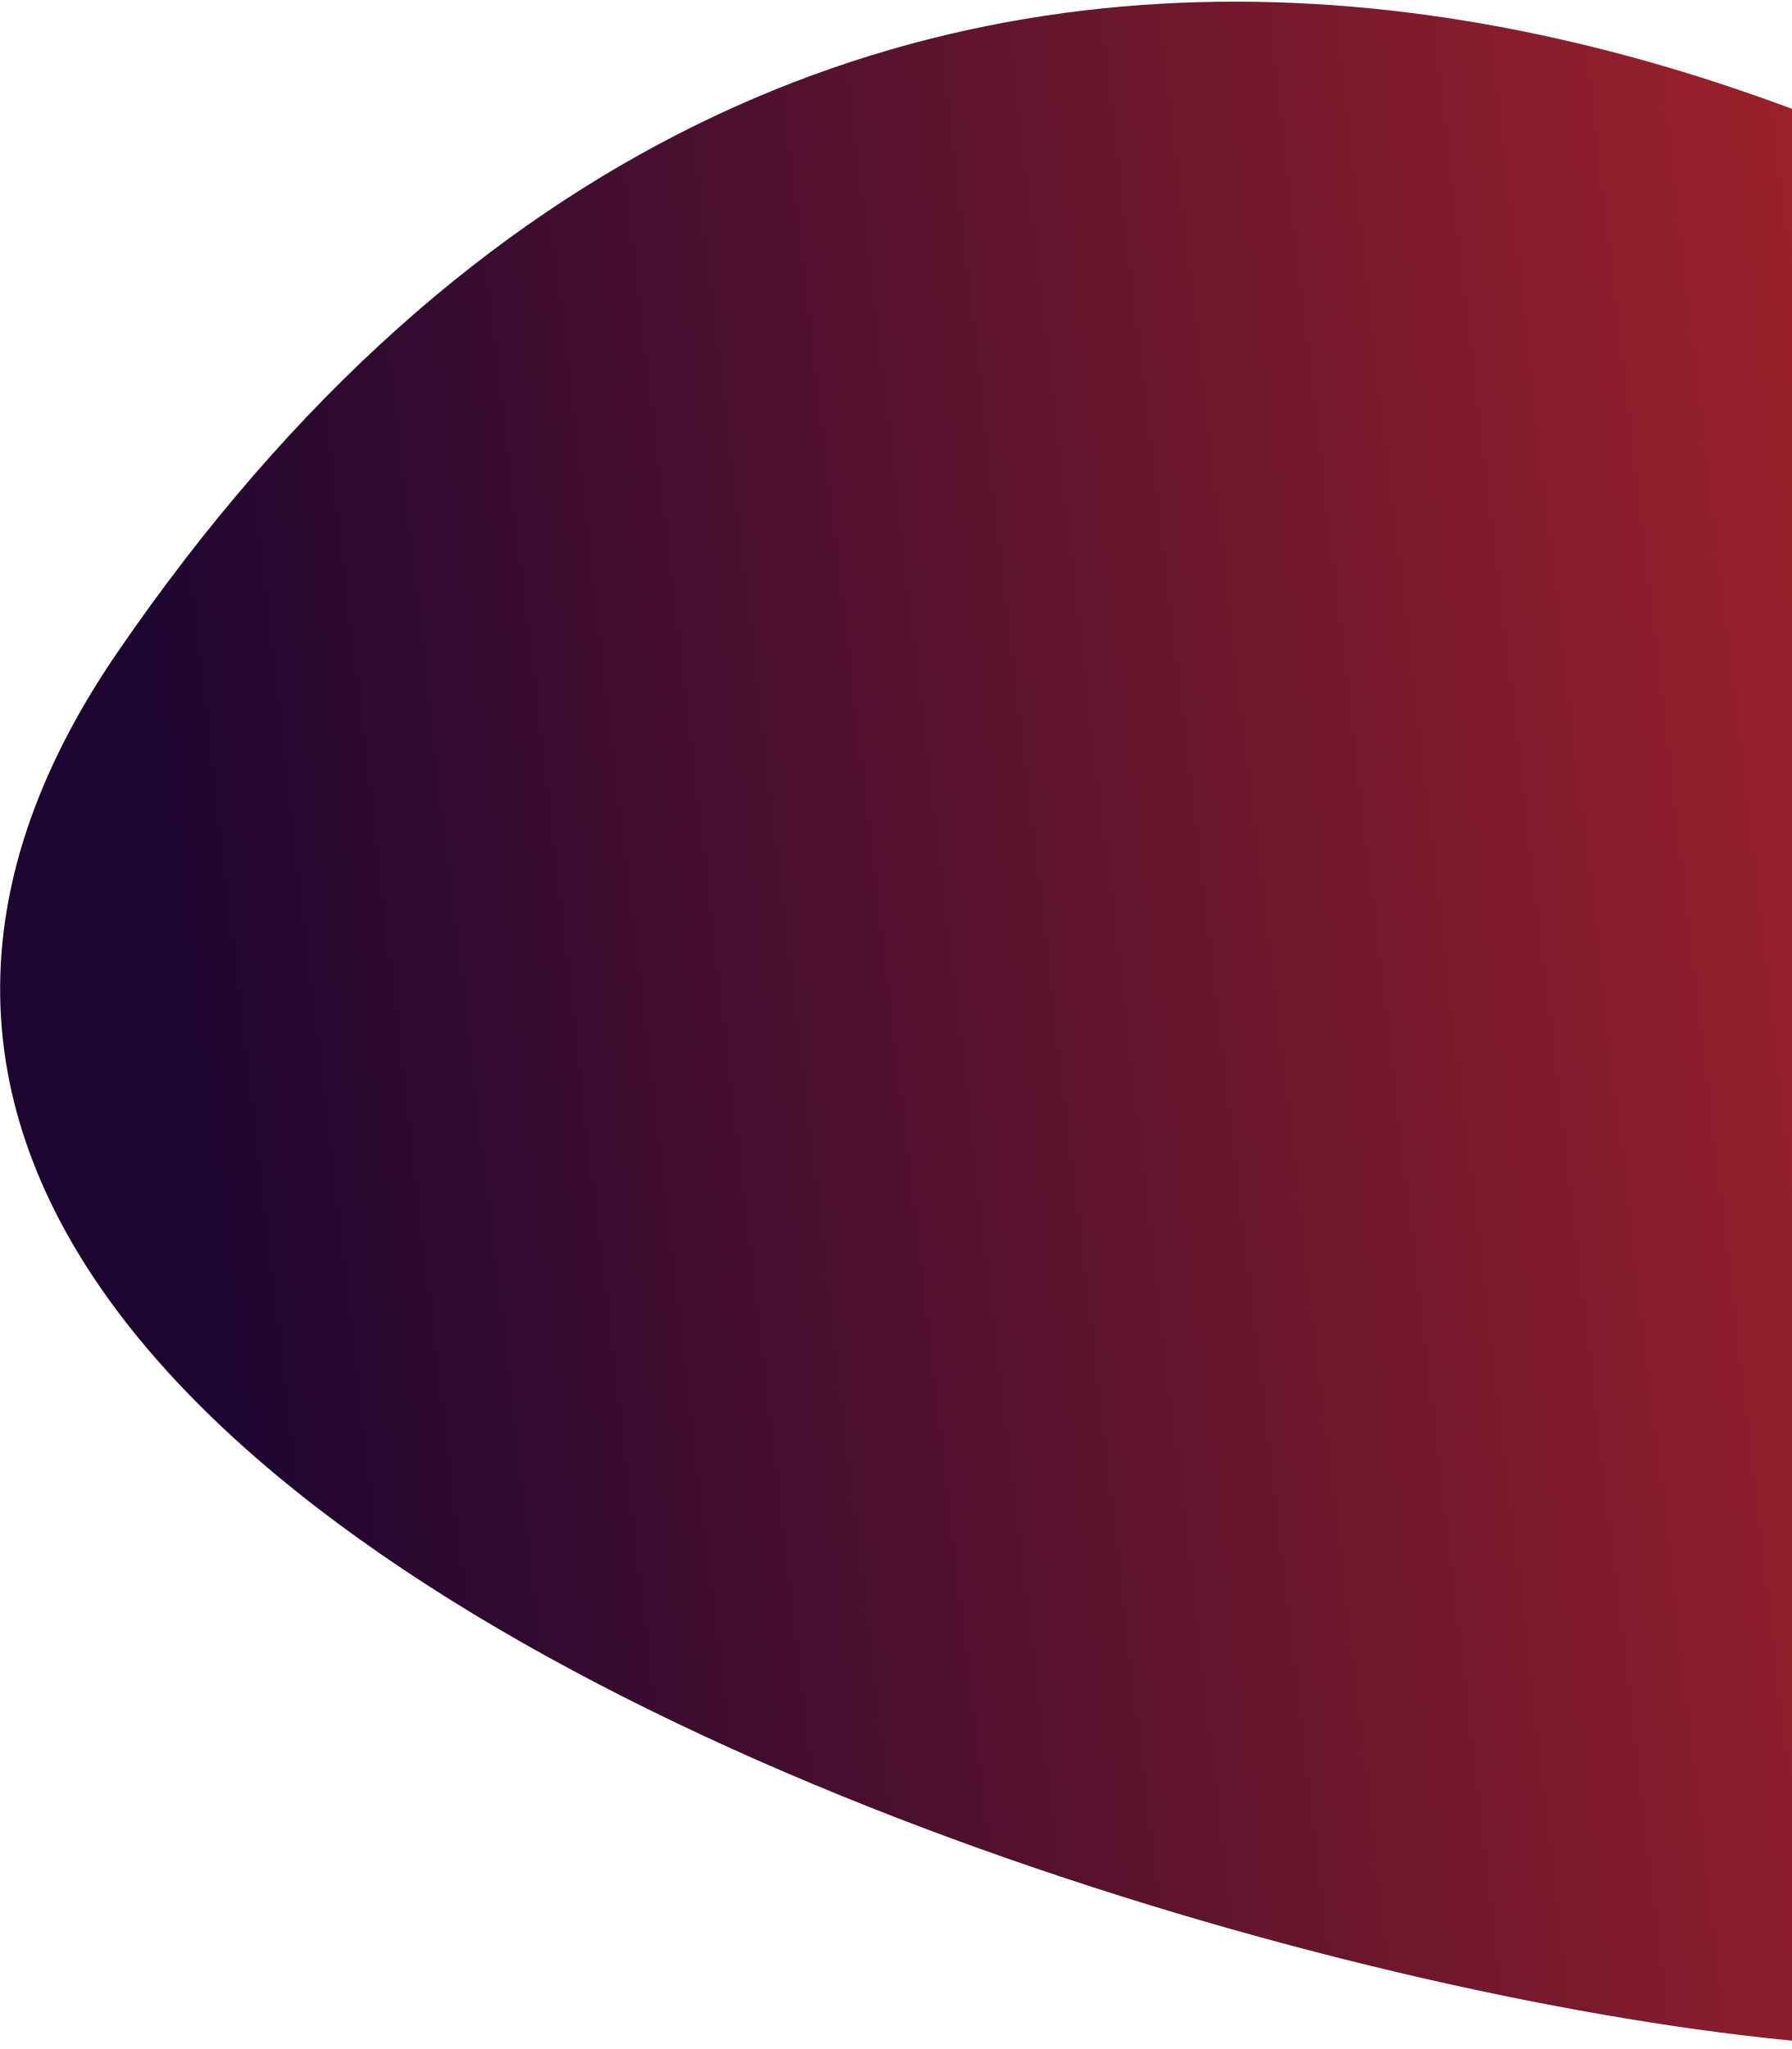
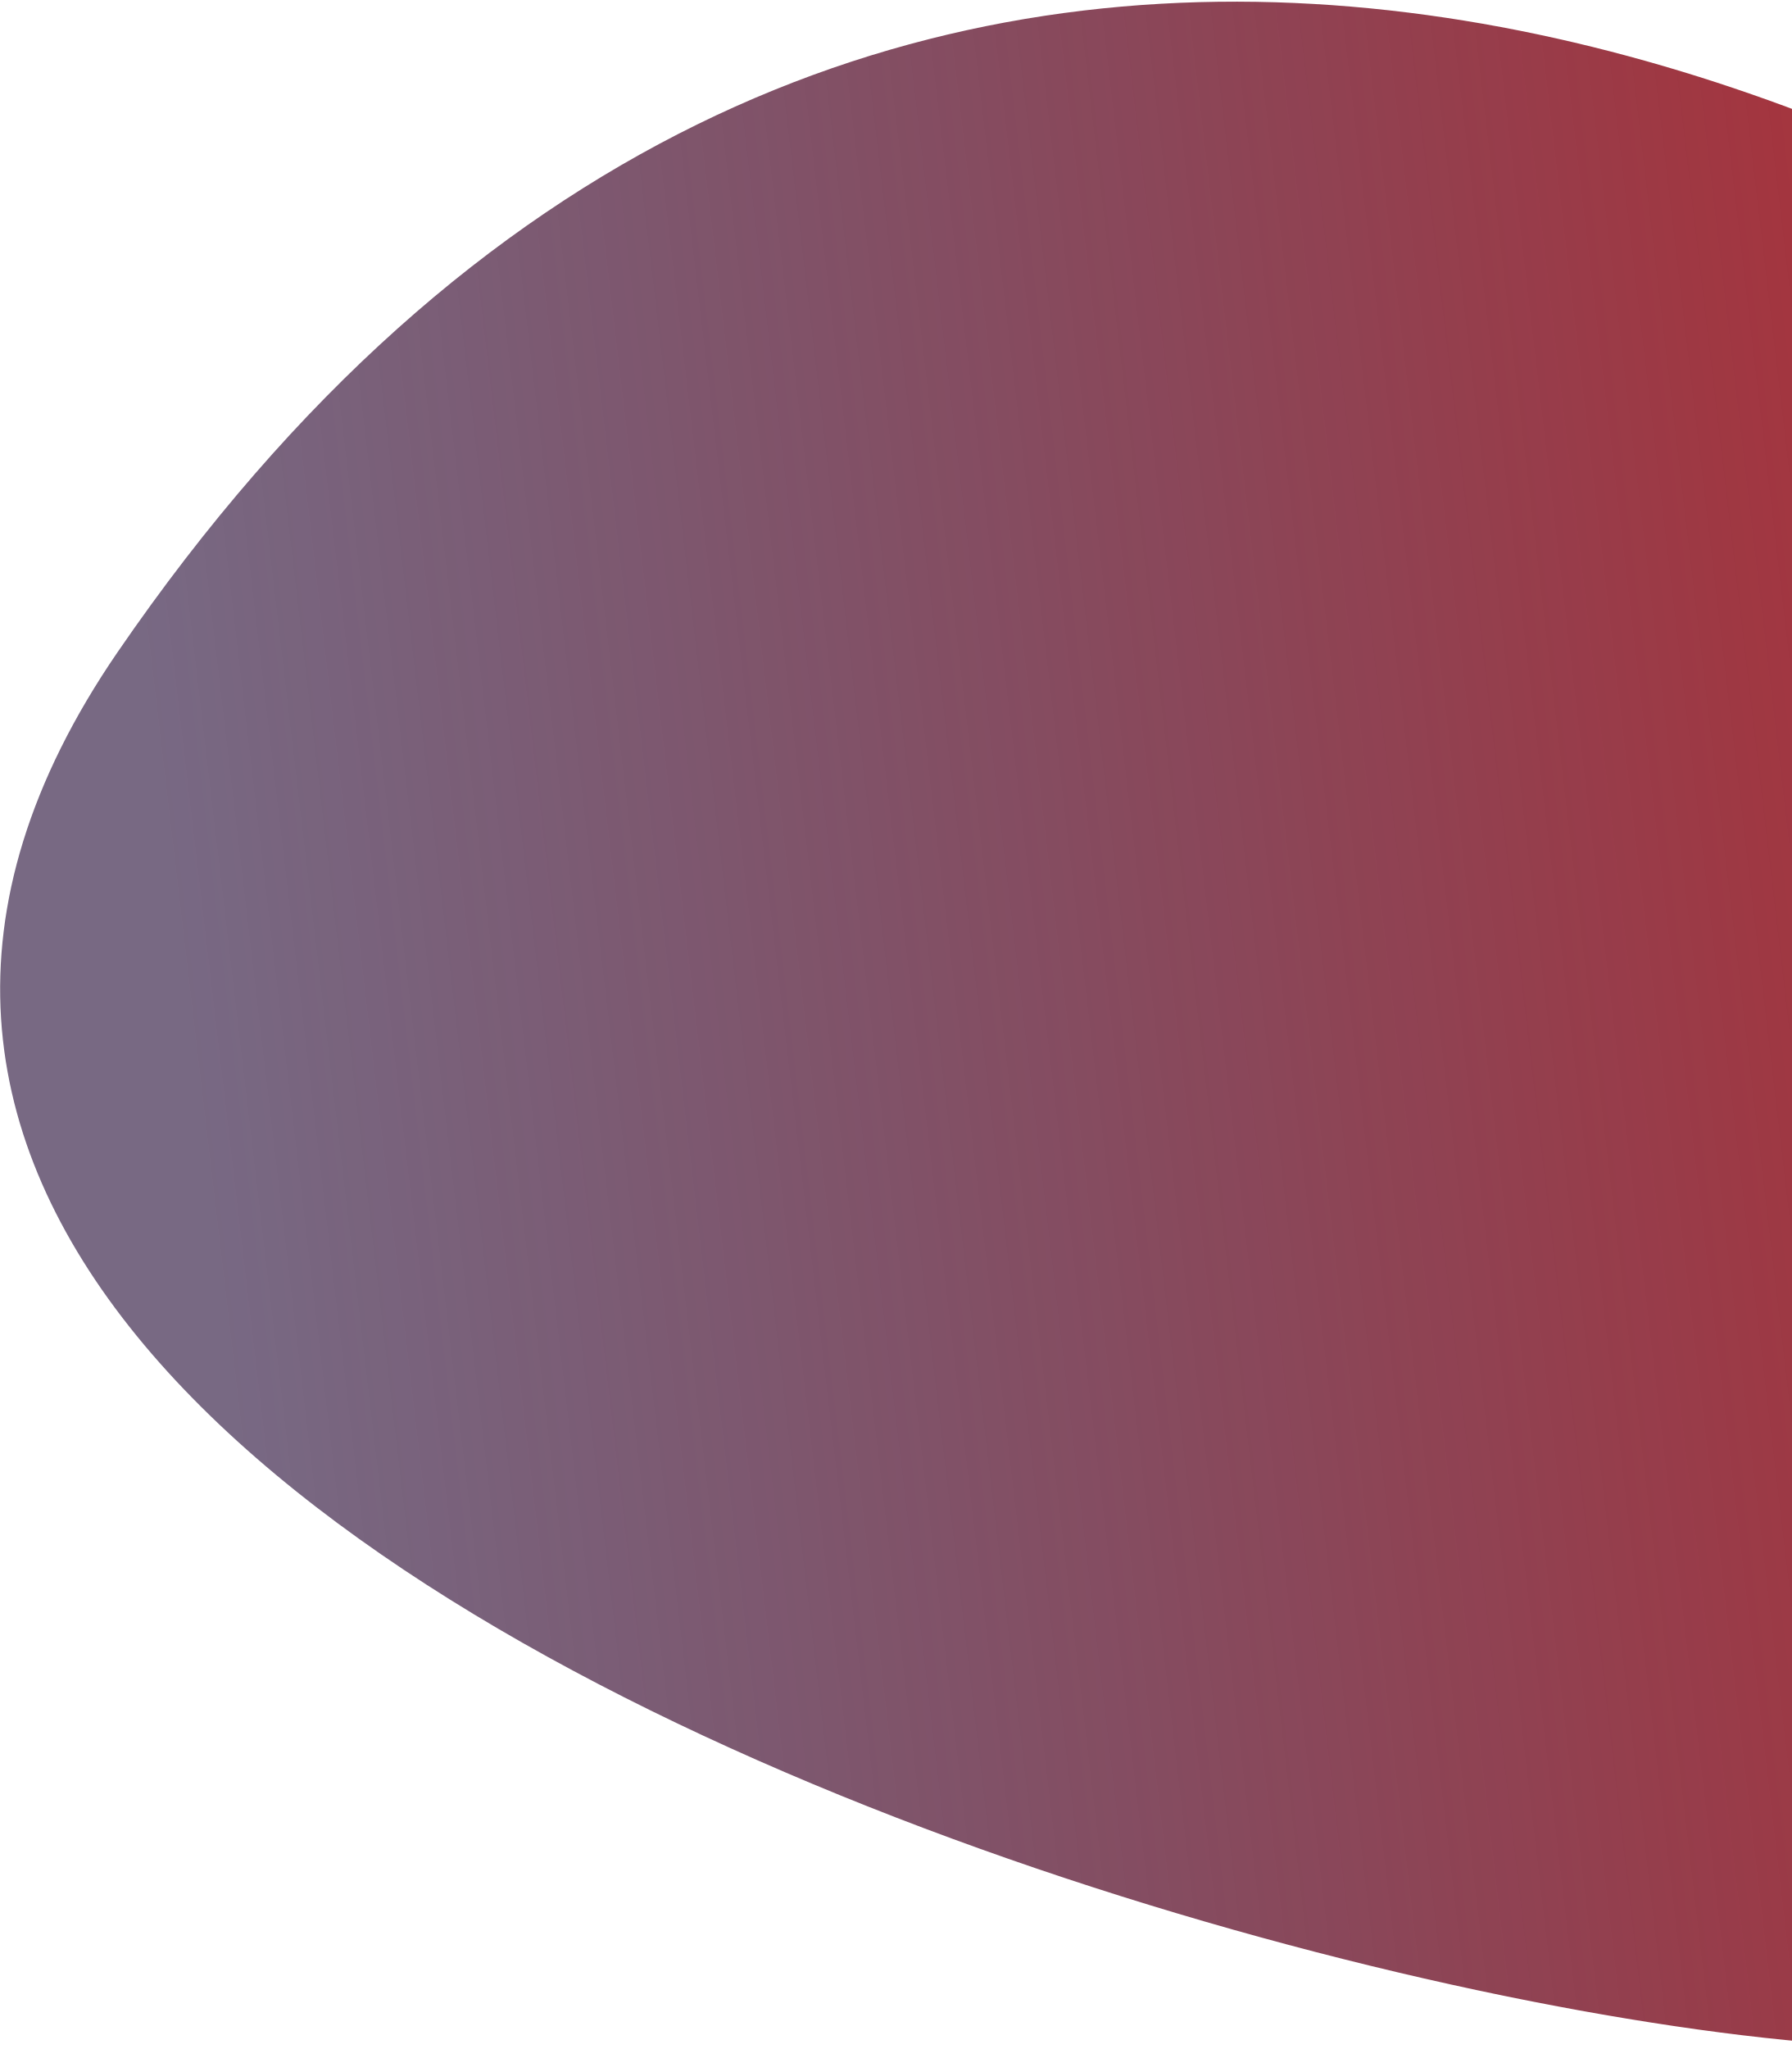
<svg xmlns="http://www.w3.org/2000/svg" width="1039" height="1188" viewBox="0 0 1039 1188" fill="none">
  <path d="M68.167 378.146C481.171 -224.147 1076.32 24.997 1354.02 237.668L1219.61 1149.07C1257.53 1303.42 -344.837 980.439 68.167 378.146Z" fill="url(#paint0_linear_10_94)" />
  <defs>
    <linearGradient id="paint0_linear_10_94" x1="79.237" y1="362.752" x2="1353.42" y2="212.973" gradientUnits="userSpaceOnUse">
-       <stop stop-color="#1e0531" />
+       <stop stop-color="#1e053199" />
      <stop offset="1" stop-color="#c02929" />
    </linearGradient>
  </defs>
</svg>
